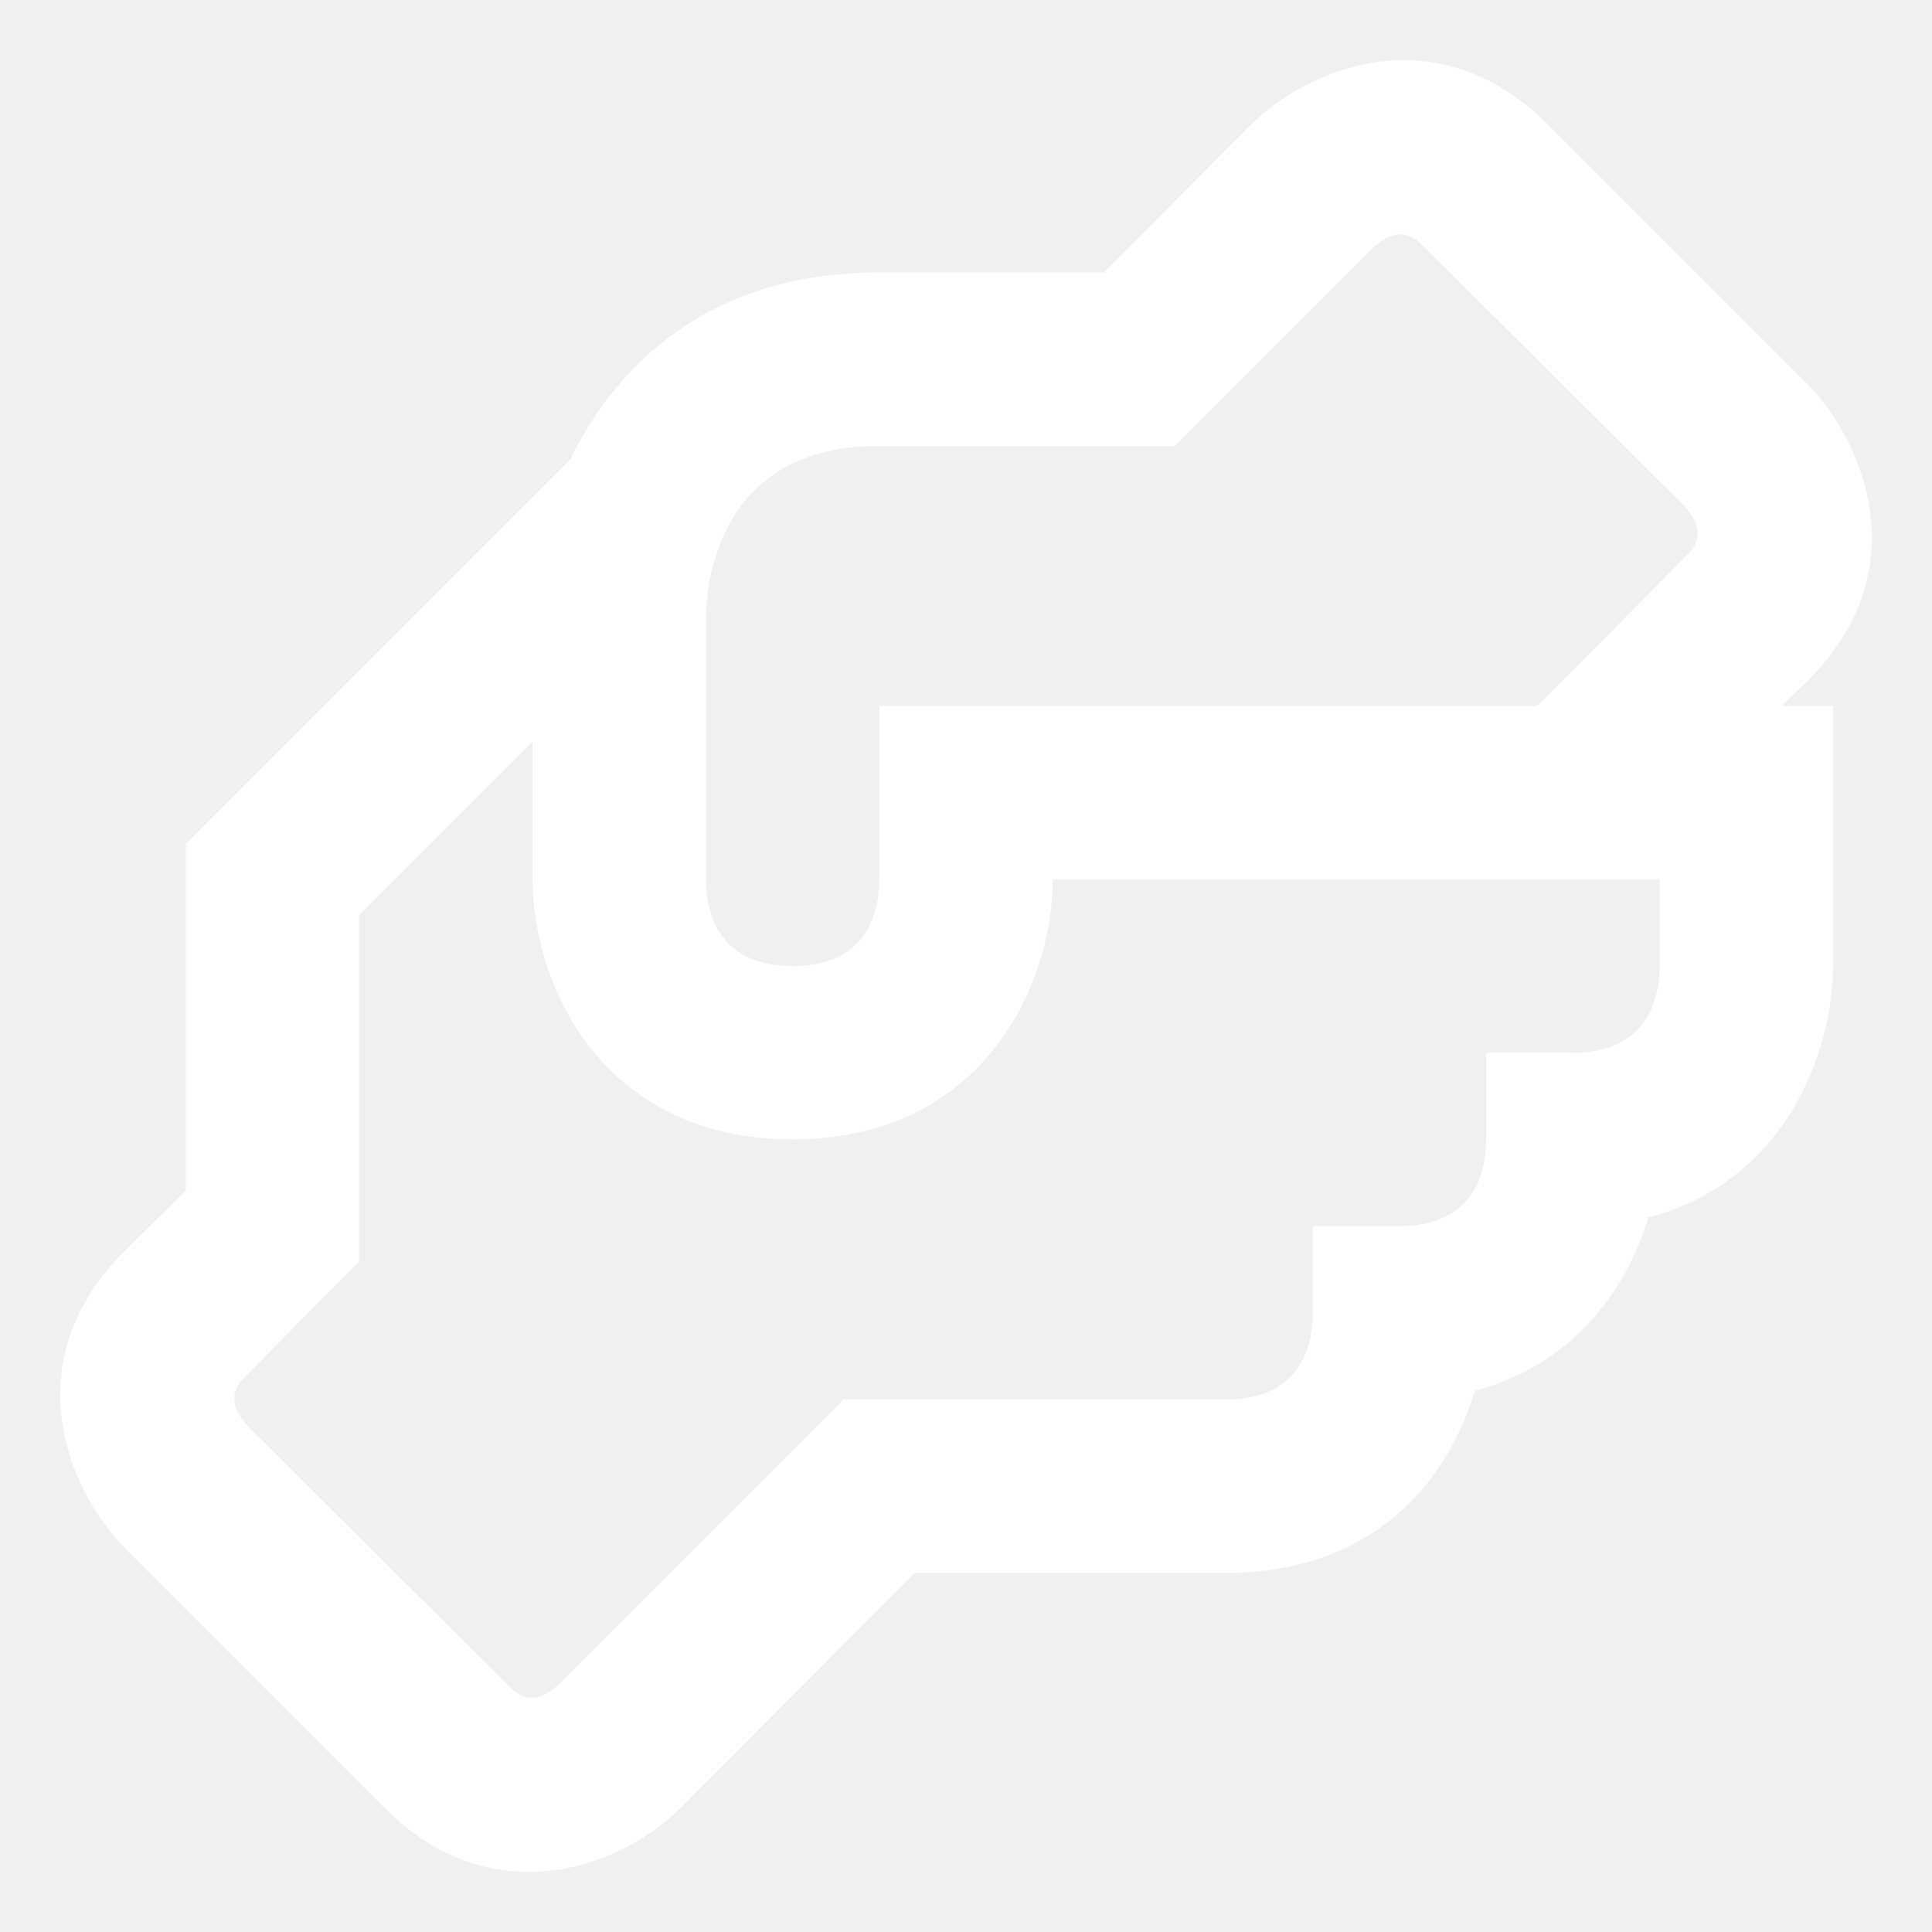
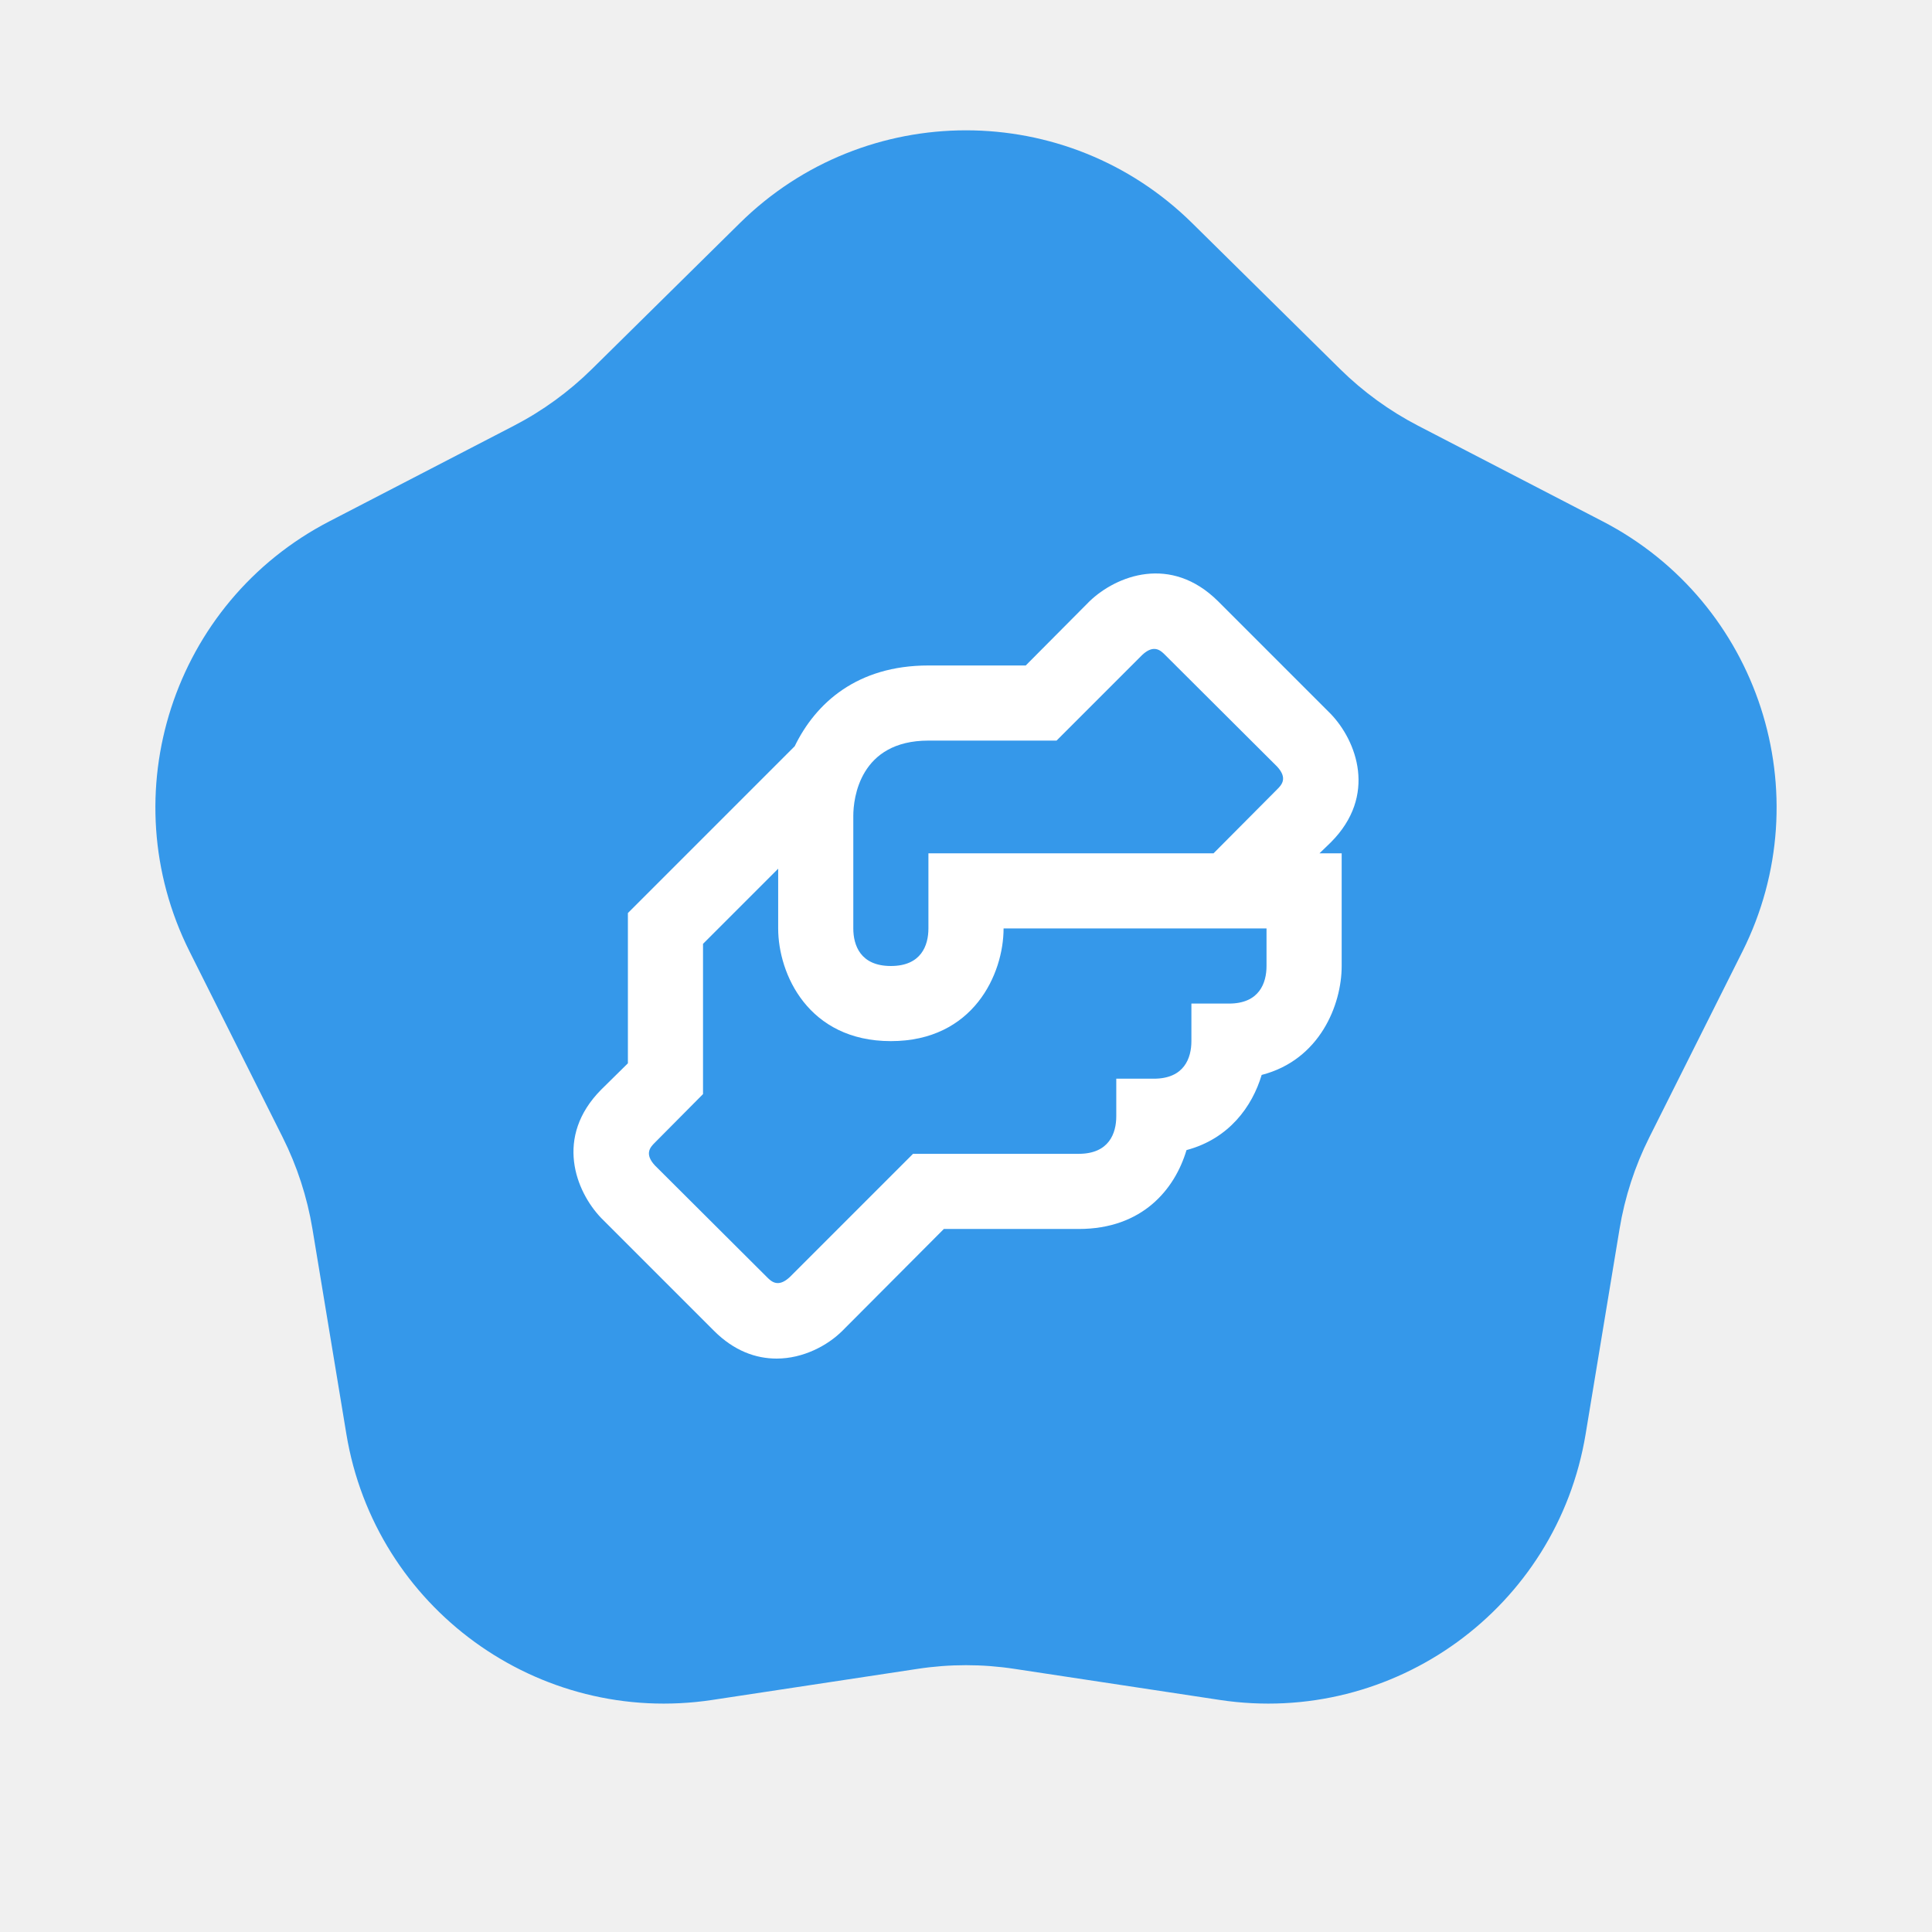
- <svg xmlns="http://www.w3.org/2000/svg" width="26" height="26" viewBox="0 0 26 26" fill="none">
-   <path d="M24.328 9.162C25.787 7.703 25.122 6 24.328 5.172L20.828 1.672C19.358 0.213 17.667 0.878 16.838 1.672L14.855 3.667H11.833C9.617 3.667 8.333 4.833 7.68 6.175L2.5 11.355V16.022L1.672 16.838C0.213 18.308 0.878 20 1.672 20.828L5.172 24.328C5.802 24.958 6.478 25.192 7.12 25.192C7.948 25.192 8.707 24.783 9.162 24.328L12.312 21.167H16.5C18.483 21.167 19.487 19.93 19.848 18.717C21.167 18.367 21.89 17.363 22.182 16.383C23.99 15.917 24.667 14.202 24.667 13V9.5H23.978L24.328 9.162ZM22.333 13C22.333 13.525 22.112 14.167 21.167 14.167H20V15.333C20 15.858 19.778 16.5 18.833 16.5H17.667V17.667C17.667 18.192 17.445 18.833 16.5 18.833H11.355L7.528 22.66C7.167 22.998 6.957 22.8 6.828 22.672L3.34 19.195C3.002 18.833 3.2 18.623 3.328 18.495L4.833 16.978V12.312L7.167 9.978V11.833C7.167 13.245 8.1 15.333 10.667 15.333C13.233 15.333 14.167 13.245 14.167 11.833H22.333V13ZM22.672 7.505L20.688 9.5H11.833V11.833C11.833 12.358 11.612 13 10.667 13C9.722 13 9.5 12.358 9.5 11.833V8.333C9.5 7.797 9.698 6 11.833 6H15.812L18.472 3.34C18.833 3.002 19.043 3.2 19.172 3.328L22.66 6.805C22.998 7.167 22.8 7.377 22.672 7.505Z" fill="white" />
+ <svg xmlns="http://www.w3.org/2000/svg" width="60" height="60" viewBox="0 0 60 60" fill="none">
+   <path d="M22.977 6.928C26.871 3.087 33.129 3.087 37.023 6.928L41.618 11.462C42.333 12.167 43.15 12.76 44.041 13.222L49.772 16.191C54.629 18.707 56.563 24.659 54.113 29.55L51.221 35.321C50.772 36.218 50.459 37.178 50.296 38.169L49.243 44.537C48.351 49.934 43.288 53.612 37.879 52.793L31.497 51.827C30.505 51.676 29.495 51.676 28.503 51.827L22.121 52.793C16.712 53.612 11.649 49.934 10.757 44.537L9.704 38.169C9.54 37.178 9.228 36.218 8.779 35.321L5.887 29.55C3.437 24.659 5.371 18.707 10.228 16.191L15.959 13.222C16.851 12.76 17.667 12.167 18.382 11.462L22.977 6.928Z" fill="#3598EA" />
+   <path d="M41.328 26.162C42.787 24.703 42.122 23 41.328 22.172L37.828 18.672C36.358 17.213 34.667 17.878 33.838 18.672L31.855 20.667H28.833C26.617 20.667 25.333 21.833 24.68 23.175L19.5 28.355V33.022L18.672 33.838C17.213 35.308 17.878 37 18.672 37.828L22.172 41.328C22.802 41.958 23.478 42.192 24.12 42.192C24.948 42.192 25.707 41.783 26.162 41.328L29.312 38.167H33.5C35.483 38.167 36.487 36.93 36.848 35.717C38.167 35.367 38.89 34.363 39.182 33.383C40.99 32.917 41.667 31.202 41.667 30V26.5H40.978L41.328 26.162ZM39.333 30C39.333 30.525 39.112 31.167 38.167 31.167H37V32.333C37 32.858 36.778 33.5 35.833 33.5H34.667V34.667C34.667 35.192 34.445 35.833 33.5 35.833H28.355L24.528 39.66C24.167 39.998 23.957 39.8 23.828 39.672L20.34 36.195C20.002 35.833 20.2 35.623 20.328 35.495L21.833 33.978V29.312L24.167 26.978V28.833C24.167 30.245 25.1 32.333 27.667 32.333C30.233 32.333 31.167 30.245 31.167 28.833H39.333V30ZM39.672 24.505L37.688 26.5H28.833V28.833C28.833 29.358 28.612 30 27.667 30C26.722 30 26.5 29.358 26.5 28.833V25.333C26.5 24.797 26.698 23 28.833 23H32.812L35.472 20.34C35.833 20.002 36.043 20.2 36.172 20.328L39.66 23.805C39.998 24.167 39.8 24.377 39.672 24.505Z" fill="white" />
</svg>
